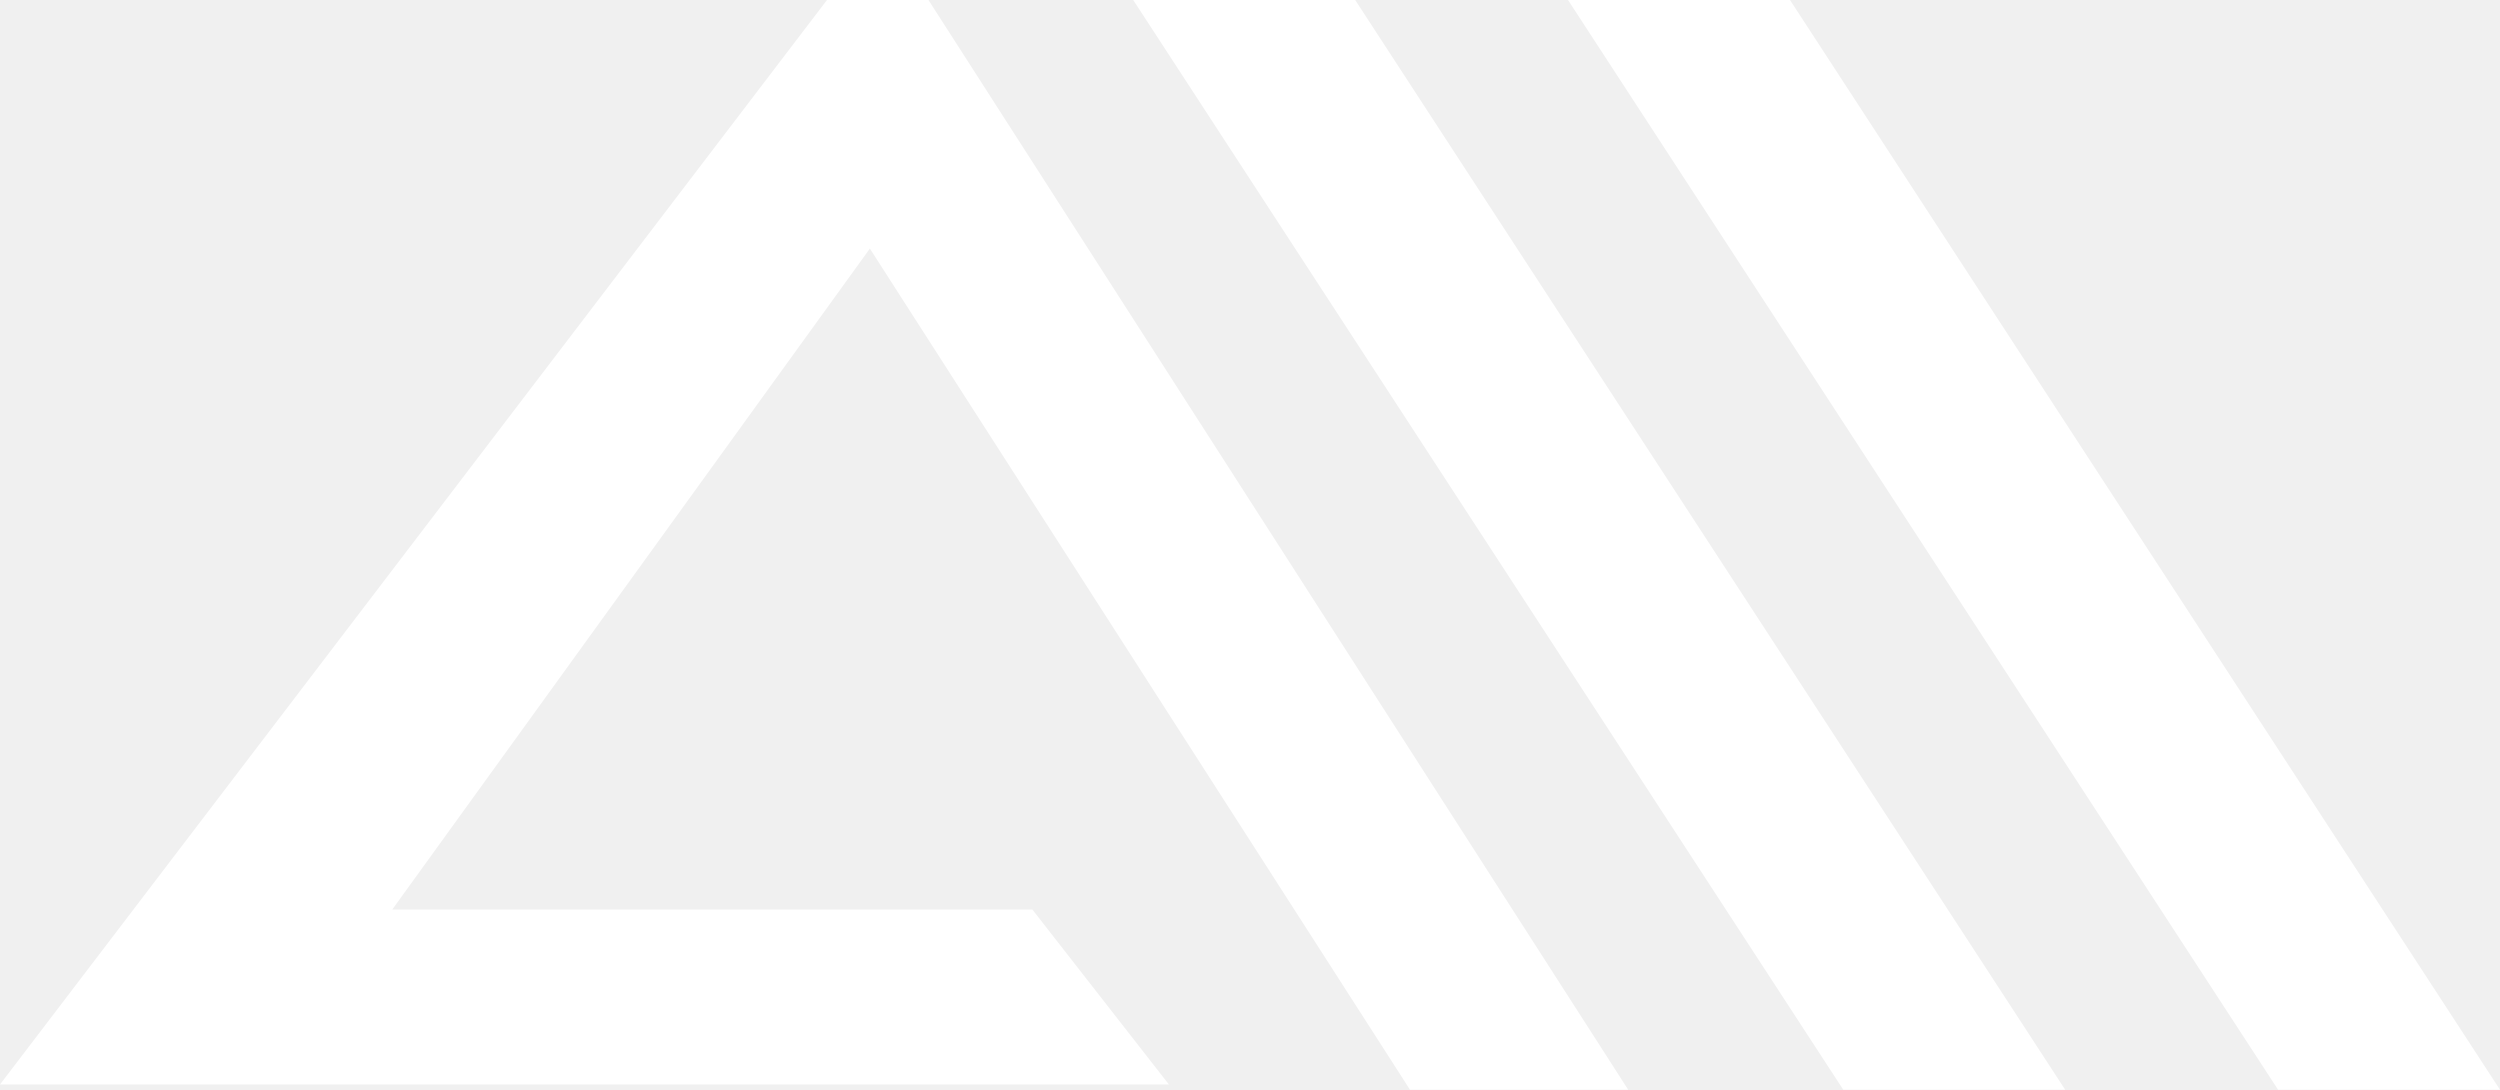
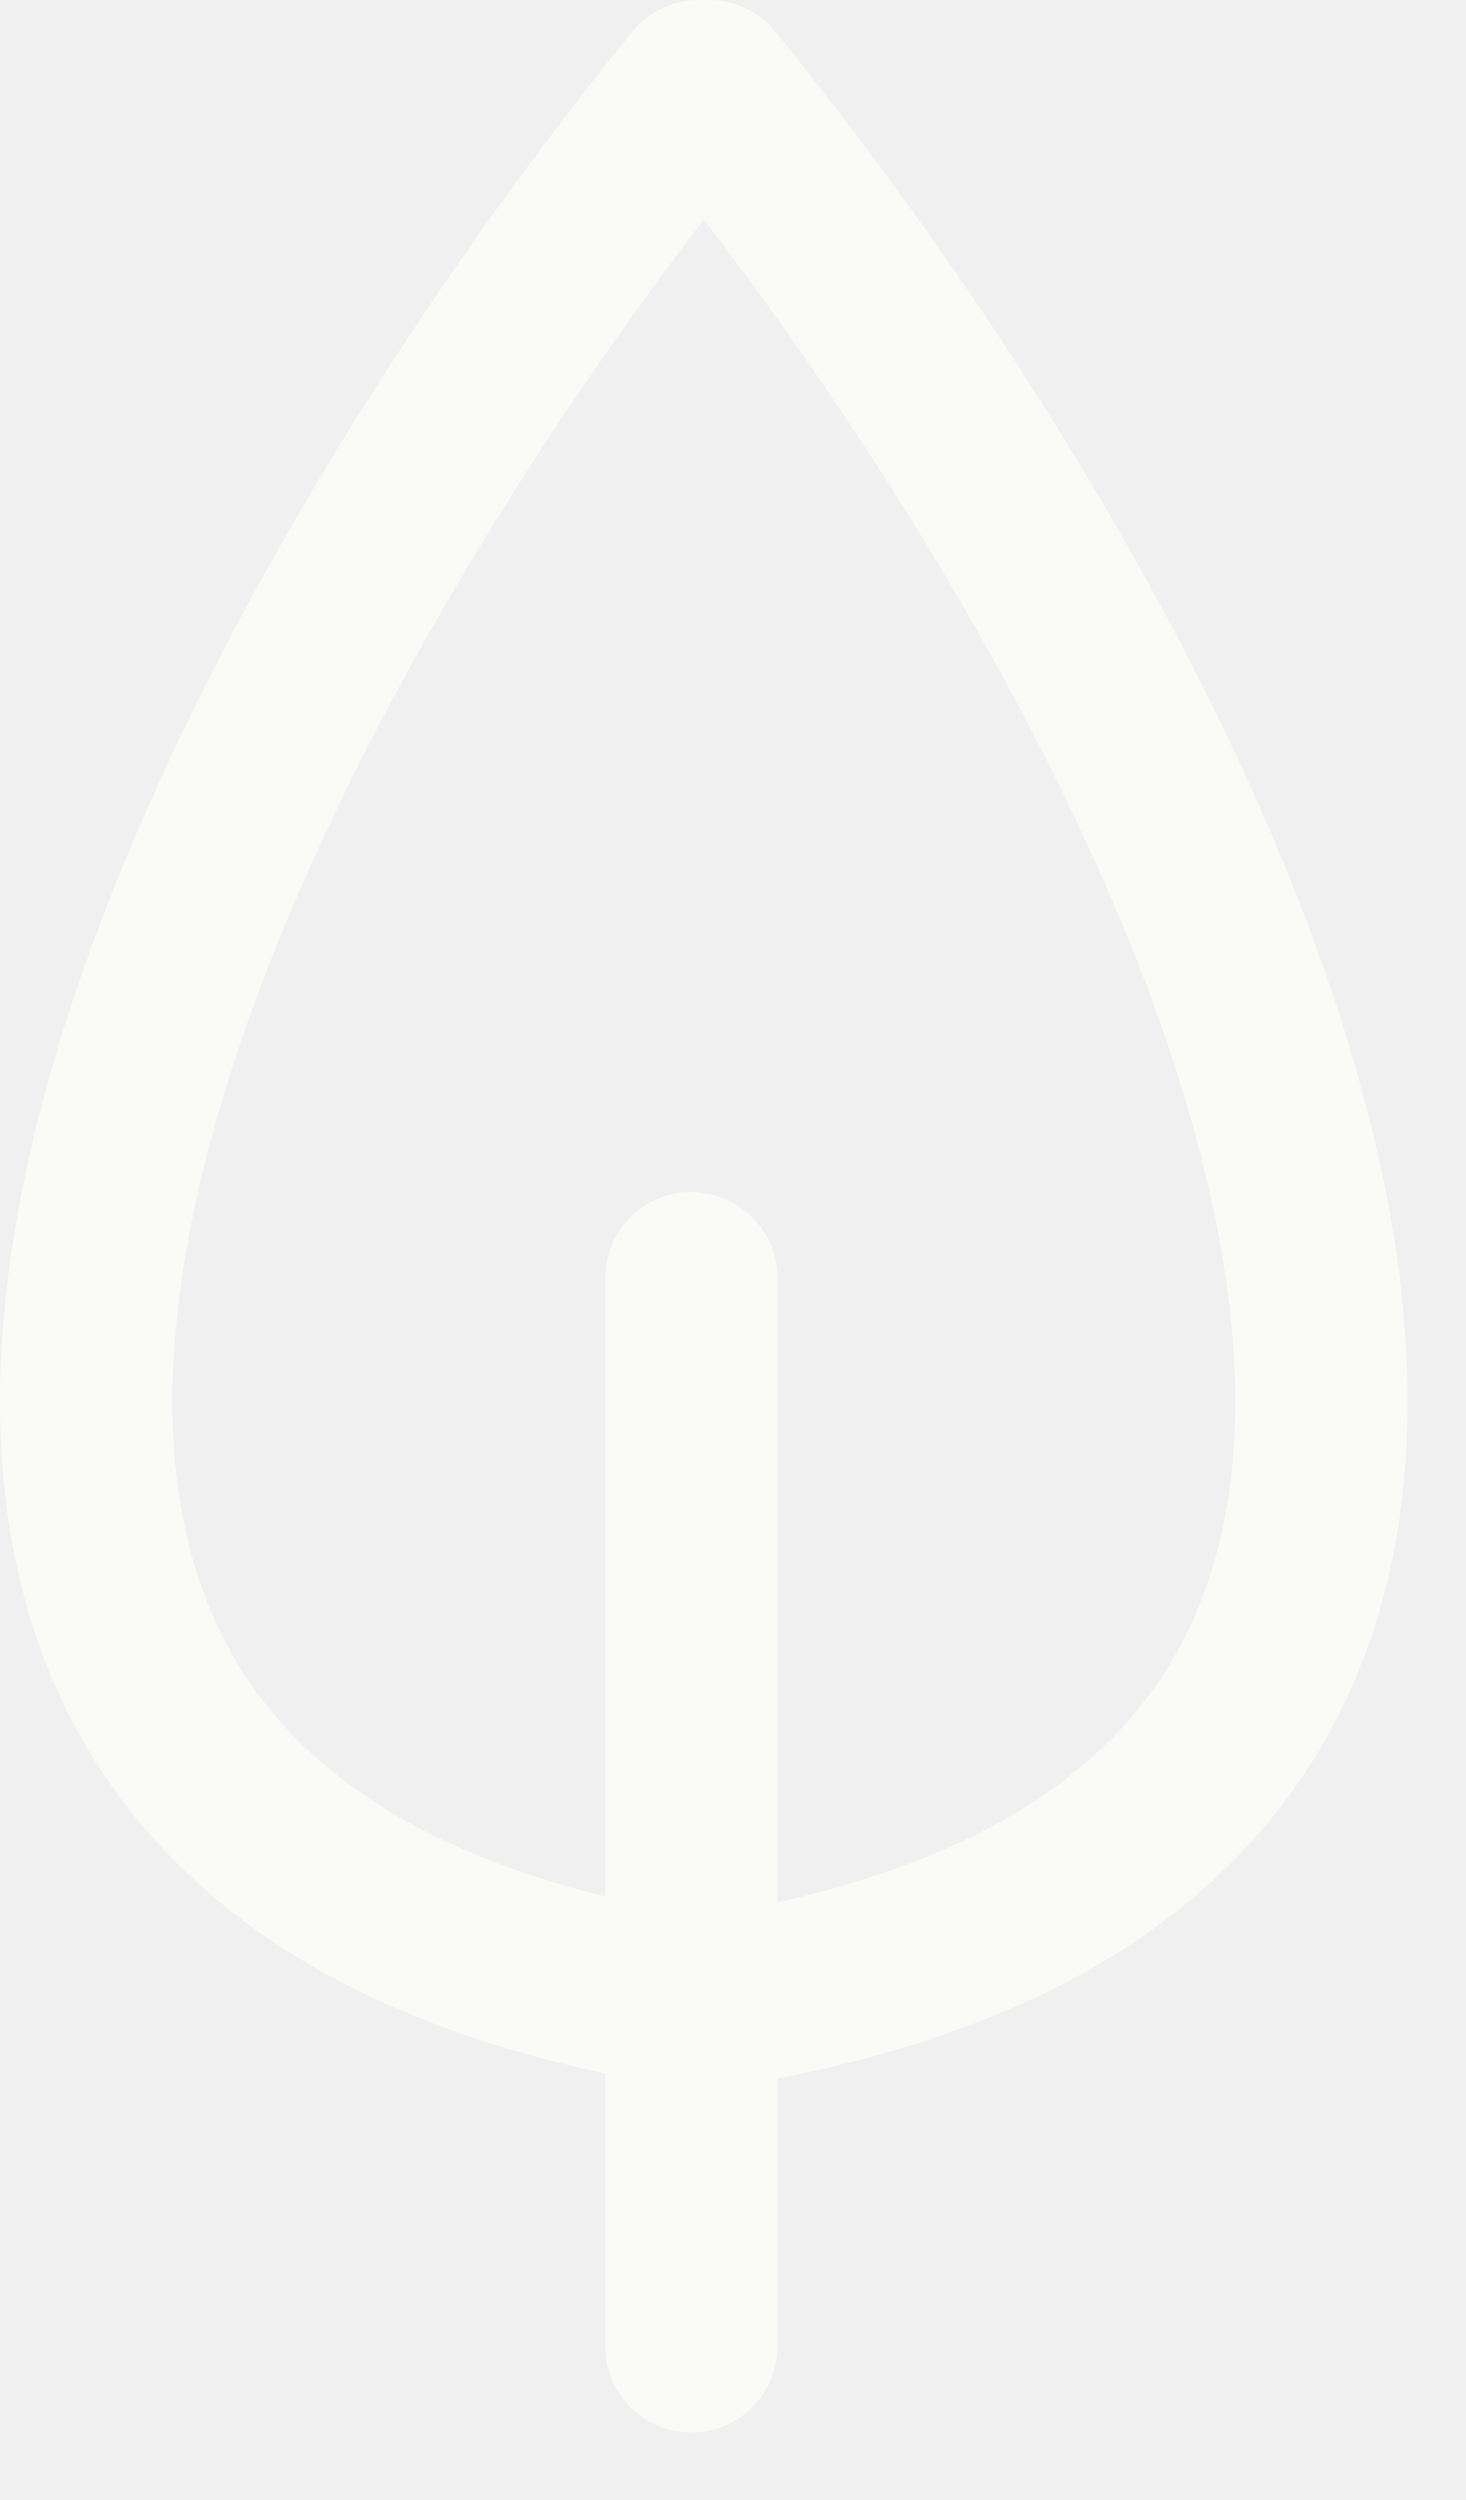
- <svg xmlns="http://www.w3.org/2000/svg" width="39" height="17" viewBox="0 0 39 17" fill="none">
-   <path d="M25.4 17H21.996L13.57 3.878L6.119 14.189H16.105L18.235 16.918H0L12.901 8.2349e-06H14.484L25.4 17Z" fill="white" style="fill:white;fill-opacity:1;" />
-   <path d="M32.217 17H28.755L17.678 8.2349e-06H21.141L26.679 8.5L32.217 17Z" fill="white" style="fill:white;fill-opacity:1;" />
-   <path d="M39 17H35.538L24.461 0H27.924L33.462 8.5L39 17Z" fill="white" style="fill:white;fill-opacity:1;" />
+ <svg xmlns="http://www.w3.org/2000/svg" width="17" height="29" viewBox="0 0 17 29" fill="none">
+   <path d="M8.164 0.002C8.473 -0.016 8.785 0.11 8.995 0.368C11.713 3.705 15.051 8.919 16.039 13.641C16.535 16.012 16.468 18.409 15.258 20.377C14.031 22.37 11.77 23.701 8.371 24.222C8.301 24.233 8.232 24.235 8.164 24.231C8.097 24.235 8.027 24.233 7.958 24.222C4.559 23.701 2.298 22.37 1.071 20.377C-0.139 18.409 -0.206 16.012 0.29 13.641C1.278 8.919 4.617 3.705 7.334 0.368C7.544 0.11 7.856 -0.015 8.164 0.002ZM8.164 2.546C5.7 5.76 3.058 10.179 2.248 14.051C1.805 16.168 1.94 17.972 2.774 19.329C3.584 20.645 5.188 21.753 8.164 22.228C11.141 21.753 12.745 20.645 13.555 19.329C14.389 17.972 14.524 16.168 14.081 14.051C13.271 10.179 10.628 5.76 8.164 2.546Z" fill="#FAFBF7" style="fill:#FAFBF7;fill:color(display-p3 0.98 0.984 0.969);fill-opacity:1;" />
+   <path d="M8.02 14.827L8.02 27.216" stroke="#FAFBF7" style="stroke:#FAFBF7;stroke:color(display-p3 0.98 0.984 0.969);stroke-opacity:1;" stroke-width="2" stroke-linecap="round" />
</svg>
